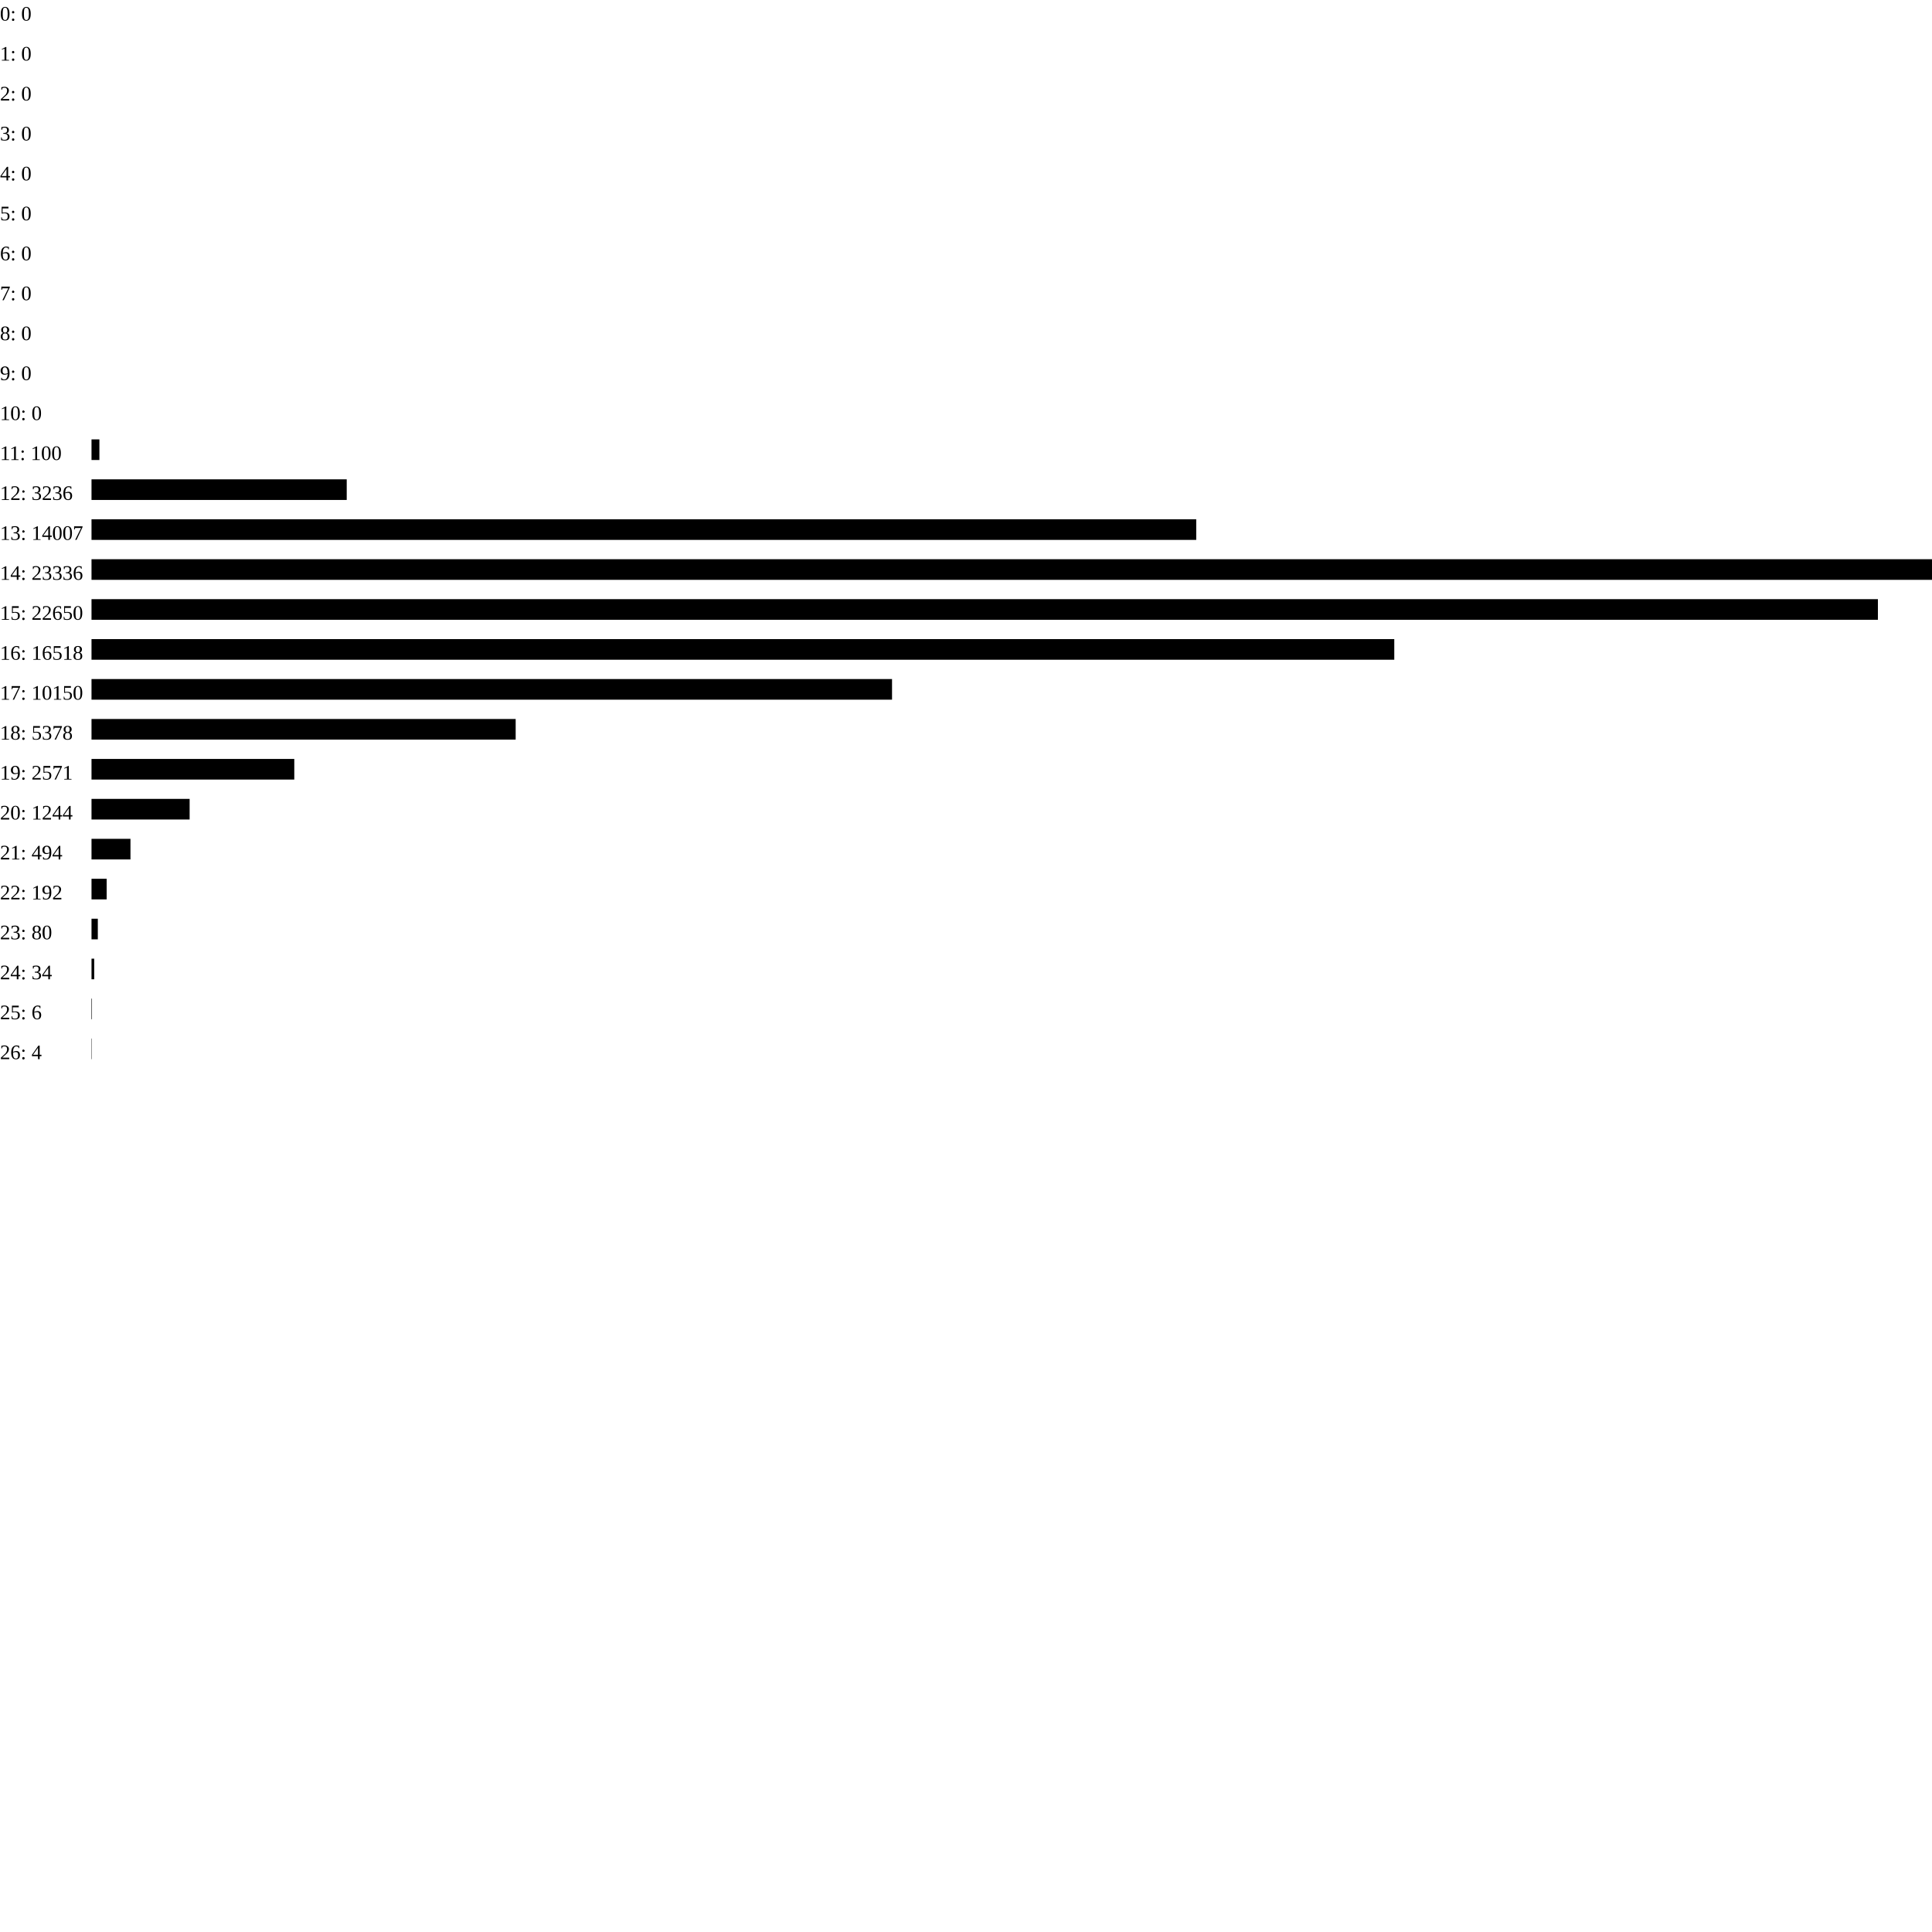
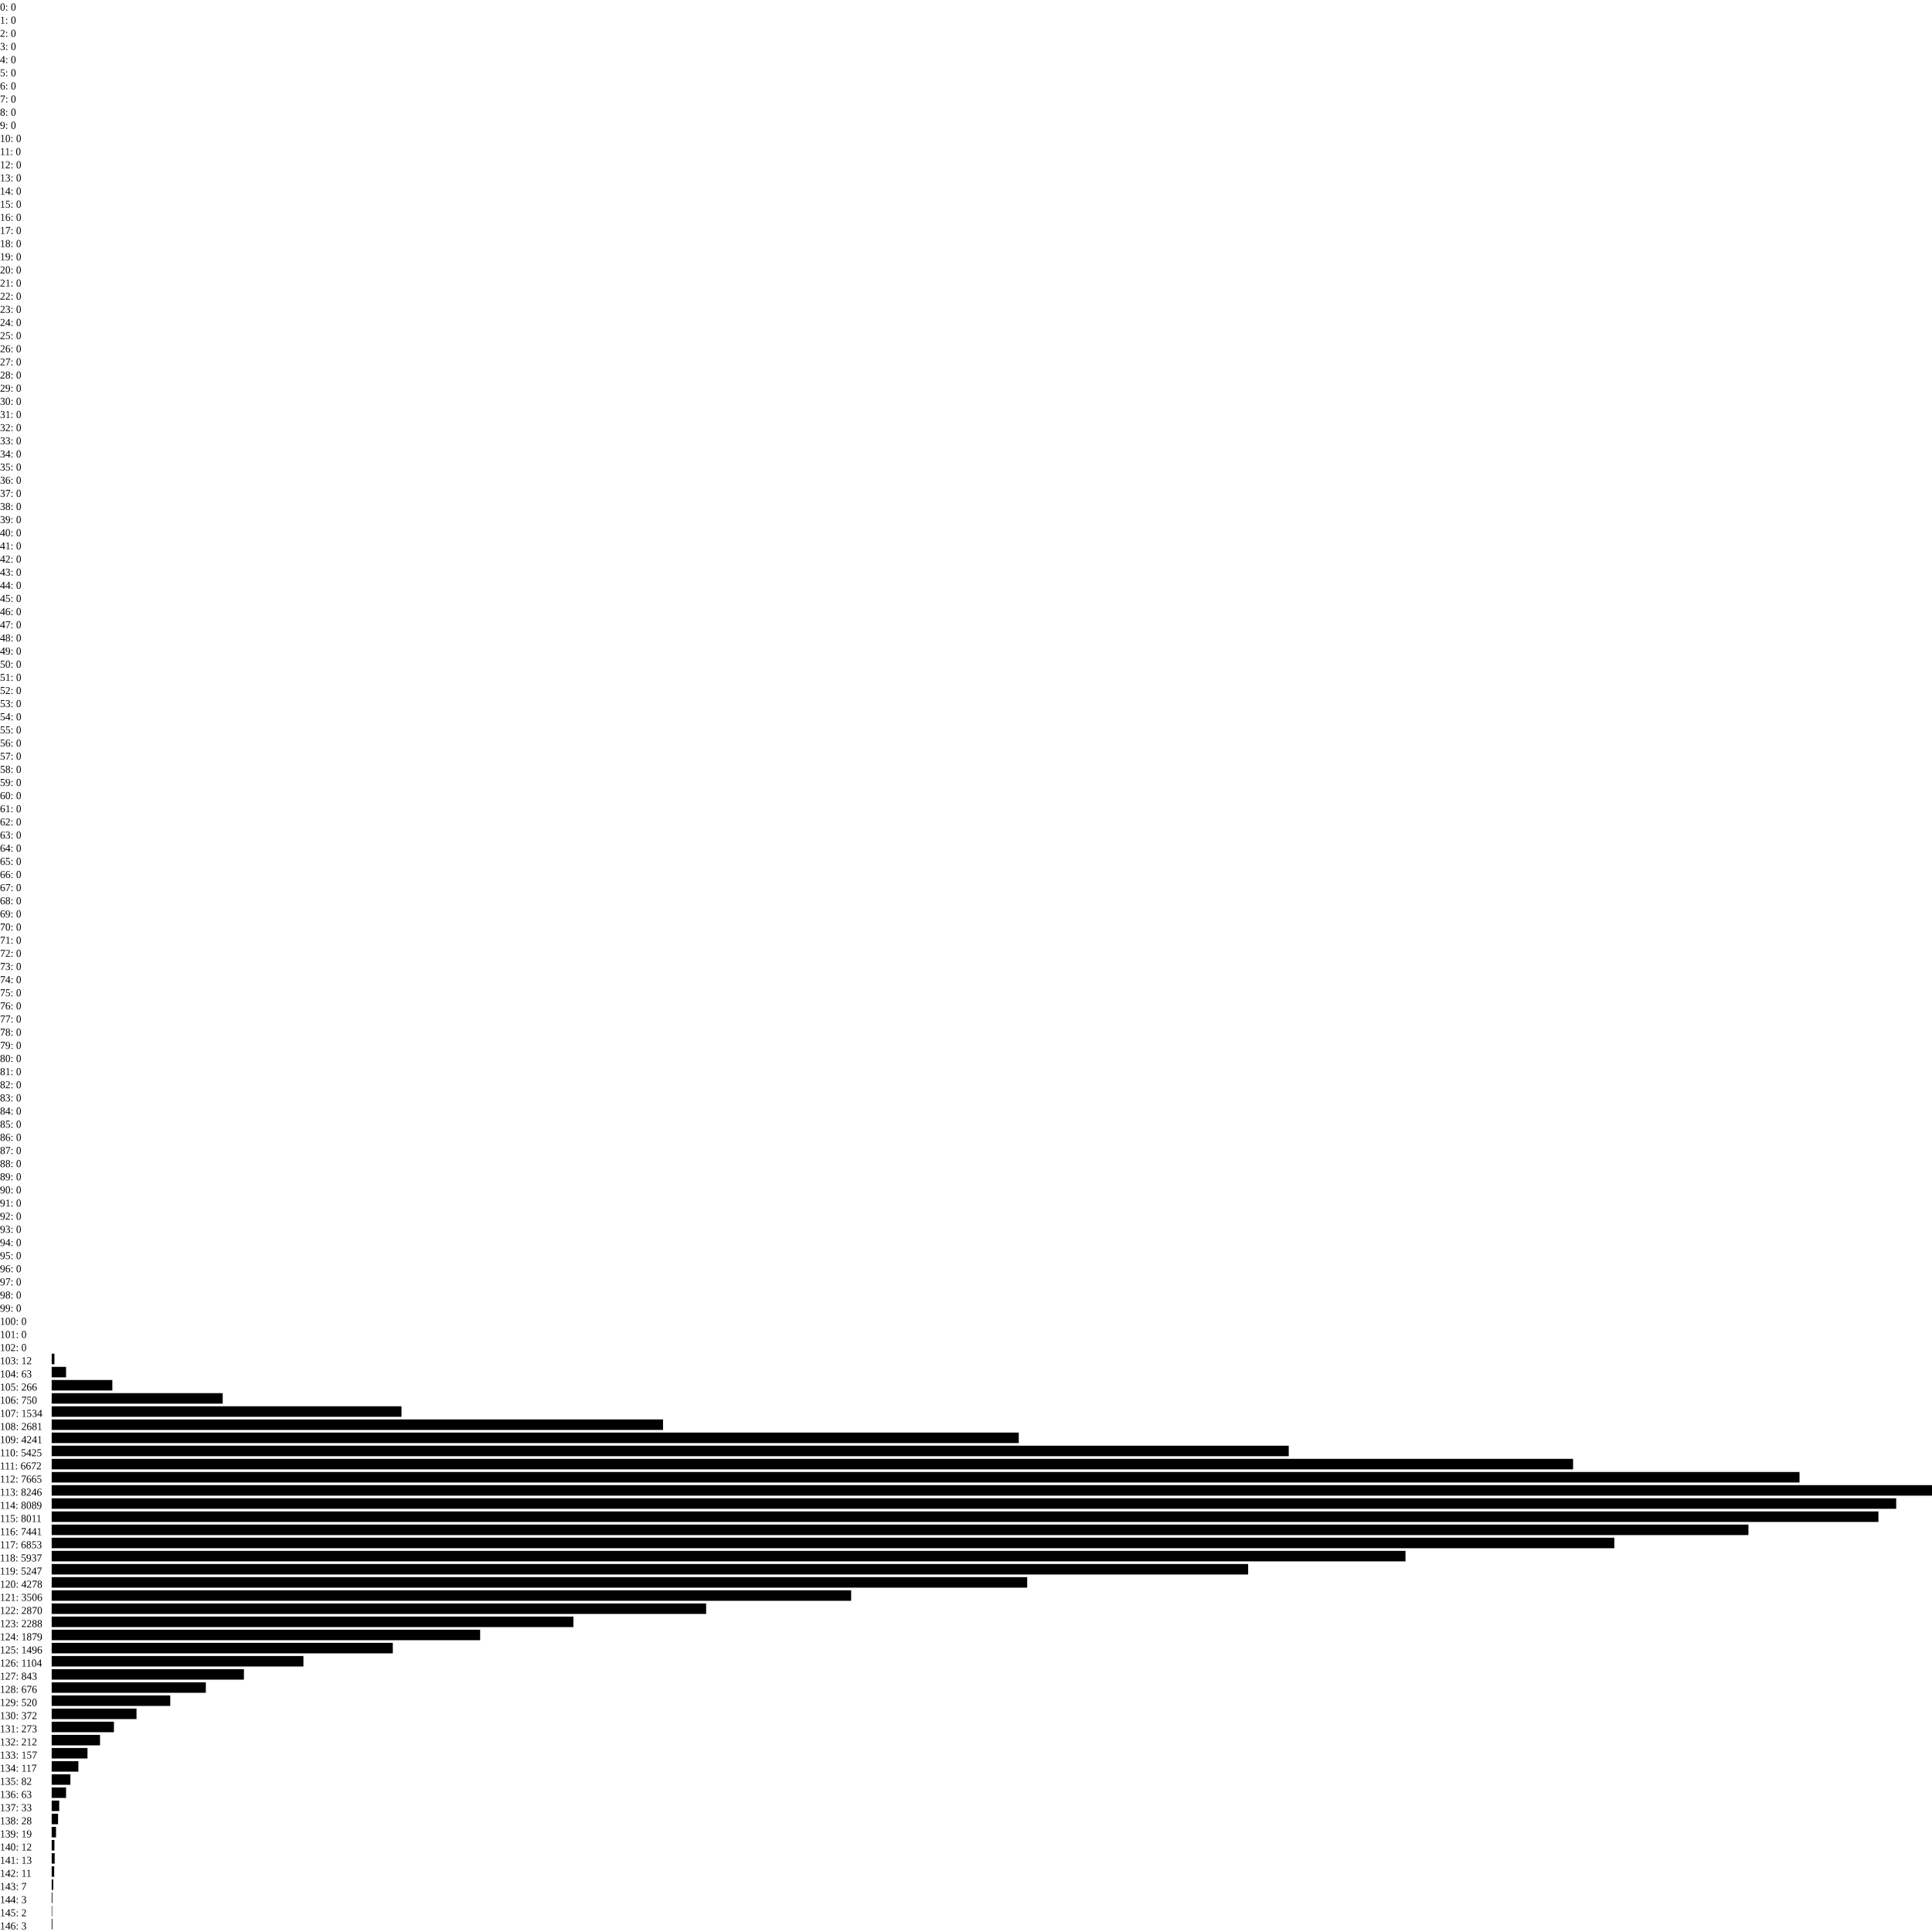
<svg xmlns="http://www.w3.org/2000/svg" viewBox="0 0 200 200" version="1.1">
-   <text y="2.135" x="0" font-size="2.135">0: 0</text>
-   <text y="6.27" x="0" font-size="2.135">1: 0</text>
-   <text y="10.405" x="0" font-size="2.135">2: 0</text>
-   <text y="14.54" x="0" font-size="2.135">3: 0</text>
-   <text y="18.675" x="0" font-size="2.135">4: 0</text>
-   <text y="22.81" x="0" font-size="2.135">5: 0</text>
-   <text y="26.945" x="0" font-size="2.135">6: 0</text>
-   <text y="31.08" x="0" font-size="2.135">7: 0</text>
-   <text y="35.215" x="0" font-size="2.135">8: 0</text>
-   <text y="39.35" x="0" font-size="2.135">9: 0</text>
-   <text y="43.485" x="0" font-size="2.135">10: 0</text>
-   <text y="47.62" x="0" font-size="2.135">11: 100</text>
-   <text y="51.755" x="0" font-size="2.135">12: 3236</text>
-   <text y="55.89" x="0" font-size="2.135">13: 14007</text>
-   <text y="60.025" x="0" font-size="2.135">14: 23336</text>
-   <text y="64.16" x="0" font-size="2.135">15: 22650</text>
-   <text y="68.295" x="0" font-size="2.135">16: 16518</text>
-   <text y="72.43" x="0" font-size="2.135">17: 10150</text>
-   <text y="76.565" x="0" font-size="2.135">18: 5378</text>
-   <text y="80.7" x="0" font-size="2.135">19: 2571</text>
-   <text y="84.835" x="0" font-size="2.135">20: 1244</text>
-   <text y="88.97" x="0" font-size="2.135">21: 494</text>
-   <text y="93.105" x="0" font-size="2.135">22: 192</text>
-   <text y="97.24" x="0" font-size="2.135">23: 80</text>
-   <text y="101.375" x="0" font-size="2.135">24: 34</text>
-   <text y="105.51" x="0" font-size="2.135">25: 6</text>
-   <text y="109.645" x="0" font-size="2.135">26: 4</text>
-   <rect width="0" height="2.135" y="0" x="9.473">0</rect>
-   <rect width="0" height="2.135" y="4.135" x="9.473">0</rect>
-   <rect width="0" height="2.135" y="8.27" x="9.473">0</rect>
-   <rect width="0" height="2.135" y="12.405" x="9.473">0</rect>
-   <rect width="0" height="2.135" y="16.54" x="9.473">0</rect>
-   <rect width="0" height="2.135" y="20.675" x="9.473">0</rect>
-   <rect width="0" height="2.135" y="24.81" x="9.473">0</rect>
-   <rect width="0" height="2.135" y="28.945" x="9.473">0</rect>
-   <rect width="0" height="2.135" y="33.08" x="9.473">0</rect>
-   <rect width="0" height="2.135" y="37.215" x="9.473">0</rect>
-   <rect width="0" height="2.135" y="41.35" x="9.473">0</rect>
-   <rect width="0.816" height="2.135" y="45.485" x="9.473">100</rect>
-   <rect width="26.42" height="2.135" y="49.62" x="9.473">3236</rect>
-   <rect width="114.361" height="2.135" y="53.755" x="9.473">14007</rect>
-   <rect width="190.528" height="2.135" y="57.89" x="9.473">23336</rect>
-   <rect width="184.927" height="2.135" y="62.025" x="9.473">22650</rect>
-   <rect width="134.862" height="2.135" y="66.16" x="9.473">16518</rect>
-   <rect width="82.87" height="2.135" y="70.295" x="9.473">10150</rect>
-   <rect width="43.909" height="2.135" y="74.43" x="9.473">5378</rect>
-   <rect width="20.991" height="2.135" y="78.565" x="9.473">2571</rect>
-   <rect width="10.157" height="2.135" y="82.7" x="9.473">1244</rect>
-   <rect width="4.033" height="2.135" y="86.835" x="9.473">494</rect>
-   <rect width="1.568" height="2.135" y="90.97" x="9.473">192</rect>
-   <rect width="0.653" height="2.135" y="95.105" x="9.473">80</rect>
-   <rect width="0.278" height="2.135" y="99.24" x="9.473">34</rect>
-   <rect width="0.049" height="2.135" y="103.375" x="9.473">6</rect>
-   <rect width="0.033" height="2.135" y="107.51" x="9.473">4</rect>
+   <text y="1.088" x="0" font-size="1.088">0: 0</text>
+   <text y="2.449" x="0" font-size="1.088">1: 0</text>
+   <text y="3.81" x="0" font-size="1.088">2: 0</text>
+   <text y="5.17" x="0" font-size="1.088">3: 0</text>
+   <text y="6.531" x="0" font-size="1.088">4: 0</text>
+   <text y="7.891" x="0" font-size="1.088">5: 0</text>
+   <text y="9.252" x="0" font-size="1.088">6: 0</text>
+   <text y="10.612" x="0" font-size="1.088">7: 0</text>
+   <text y="11.973" x="0" font-size="1.088">8: 0</text>
+   <text y="13.333" x="0" font-size="1.088">9: 0</text>
+   <text y="14.694" x="0" font-size="1.088">10: 0</text>
+   <text y="16.054" x="0" font-size="1.088">11: 0</text>
+   <text y="17.415" x="0" font-size="1.088">12: 0</text>
+   <text y="18.776" x="0" font-size="1.088">13: 0</text>
+   <text y="20.136" x="0" font-size="1.088">14: 0</text>
+   <text y="21.497" x="0" font-size="1.088">15: 0</text>
+   <text y="22.857" x="0" font-size="1.088">16: 0</text>
+   <text y="24.218" x="0" font-size="1.088">17: 0</text>
+   <text y="25.578" x="0" font-size="1.088">18: 0</text>
+   <text y="26.939" x="0" font-size="1.088">19: 0</text>
+   <text y="28.299" x="0" font-size="1.088">20: 0</text>
+   <text y="29.66" x="0" font-size="1.088">21: 0</text>
+   <text y="31.02" x="0" font-size="1.088">22: 0</text>
+   <text y="32.381" x="0" font-size="1.088">23: 0</text>
+   <text y="33.741" x="0" font-size="1.088">24: 0</text>
+   <text y="35.102" x="0" font-size="1.088">25: 0</text>
+   <text y="36.463" x="0" font-size="1.088">26: 0</text>
+   <text y="37.823" x="0" font-size="1.088">27: 0</text>
+   <text y="39.184" x="0" font-size="1.088">28: 0</text>
+   <text y="40.544" x="0" font-size="1.088">29: 0</text>
+   <text y="41.905" x="0" font-size="1.088">30: 0</text>
+   <text y="43.265" x="0" font-size="1.088">31: 0</text>
+   <text y="44.626" x="0" font-size="1.088">32: 0</text>
+   <text y="45.986" x="0" font-size="1.088">33: 0</text>
+   <text y="47.347" x="0" font-size="1.088">34: 0</text>
+   <text y="48.707" x="0" font-size="1.088">35: 0</text>
+   <text y="50.068" x="0" font-size="1.088">36: 0</text>
+   <text y="51.429" x="0" font-size="1.088">37: 0</text>
+   <text y="52.789" x="0" font-size="1.088">38: 0</text>
+   <text y="54.15" x="0" font-size="1.088">39: 0</text>
+   <text y="55.51" x="0" font-size="1.088">40: 0</text>
+   <text y="56.871" x="0" font-size="1.088">41: 0</text>
+   <text y="58.231" x="0" font-size="1.088">42: 0</text>
+   <text y="59.592" x="0" font-size="1.088">43: 0</text>
+   <text y="60.952" x="0" font-size="1.088">44: 0</text>
+   <text y="62.313" x="0" font-size="1.088">45: 0</text>
+   <text y="63.673" x="0" font-size="1.088">46: 0</text>
+   <text y="65.034" x="0" font-size="1.088">47: 0</text>
+   <text y="66.395" x="0" font-size="1.088">48: 0</text>
+   <text y="67.755" x="0" font-size="1.088">49: 0</text>
+   <text y="69.116" x="0" font-size="1.088">50: 0</text>
+   <text y="70.476" x="0" font-size="1.088">51: 0</text>
+   <text y="71.837" x="0" font-size="1.088">52: 0</text>
+   <text y="73.197" x="0" font-size="1.088">53: 0</text>
+   <text y="74.558" x="0" font-size="1.088">54: 0</text>
+   <text y="75.918" x="0" font-size="1.088">55: 0</text>
+   <text y="77.279" x="0" font-size="1.088">56: 0</text>
+   <text y="78.639" x="0" font-size="1.088">57: 0</text>
+   <text y="80" x="0" font-size="1.088">58: 0</text>
+   <text y="81.361" x="0" font-size="1.088">59: 0</text>
+   <text y="82.721" x="0" font-size="1.088">60: 0</text>
+   <text y="84.082" x="0" font-size="1.088">61: 0</text>
+   <text y="85.442" x="0" font-size="1.088">62: 0</text>
+   <text y="86.803" x="0" font-size="1.088">63: 0</text>
+   <text y="88.163" x="0" font-size="1.088">64: 0</text>
+   <text y="89.524" x="0" font-size="1.088">65: 0</text>
+   <text y="90.884" x="0" font-size="1.088">66: 0</text>
+   <text y="92.245" x="0" font-size="1.088">67: 0</text>
+   <text y="93.605" x="0" font-size="1.088">68: 0</text>
+   <text y="94.966" x="0" font-size="1.088">69: 0</text>
+   <text y="96.327" x="0" font-size="1.088">70: 0</text>
+   <text y="97.687" x="0" font-size="1.088">71: 0</text>
+   <text y="99.048" x="0" font-size="1.088">72: 0</text>
+   <text y="100.408" x="0" font-size="1.088">73: 0</text>
+   <text y="101.769" x="0" font-size="1.088">74: 0</text>
+   <text y="103.129" x="0" font-size="1.088">75: 0</text>
+   <text y="104.49" x="0" font-size="1.088">76: 0</text>
+   <text y="105.85" x="0" font-size="1.088">77: 0</text>
+   <text y="107.211" x="0" font-size="1.088">78: 0</text>
+   <text y="108.571" x="0" font-size="1.088">79: 0</text>
+   <text y="109.932" x="0" font-size="1.088">80: 0</text>
+   <text y="111.293" x="0" font-size="1.088">81: 0</text>
+   <text y="112.653" x="0" font-size="1.088">82: 0</text>
+   <text y="114.014" x="0" font-size="1.088">83: 0</text>
+   <text y="115.374" x="0" font-size="1.088">84: 0</text>
+   <text y="116.735" x="0" font-size="1.088">85: 0</text>
+   <text y="118.095" x="0" font-size="1.088">86: 0</text>
+   <text y="119.456" x="0" font-size="1.088">87: 0</text>
+   <text y="120.816" x="0" font-size="1.088">88: 0</text>
+   <text y="122.177" x="0" font-size="1.088">89: 0</text>
+   <text y="123.537" x="0" font-size="1.088">90: 0</text>
+   <text y="124.898" x="0" font-size="1.088">91: 0</text>
+   <text y="126.259" x="0" font-size="1.088">92: 0</text>
+   <text y="127.619" x="0" font-size="1.088">93: 0</text>
+   <text y="128.98" x="0" font-size="1.088">94: 0</text>
+   <text y="130.34" x="0" font-size="1.088">95: 0</text>
+   <text y="131.701" x="0" font-size="1.088">96: 0</text>
+   <text y="133.061" x="0" font-size="1.088">97: 0</text>
+   <text y="134.422" x="0" font-size="1.088">98: 0</text>
+   <text y="135.782" x="0" font-size="1.088">99: 0</text>
+   <text y="137.143" x="0" font-size="1.088">100: 0</text>
+   <text y="138.503" x="0" font-size="1.088">101: 0</text>
+   <text y="139.864" x="0" font-size="1.088">102: 0</text>
+   <text y="141.224" x="0" font-size="1.088">103: 12</text>
+   <text y="142.585" x="0" font-size="1.088">104: 63</text>
+   <text y="143.946" x="0" font-size="1.088">105: 266</text>
+   <text y="145.306" x="0" font-size="1.088">106: 750</text>
+   <text y="146.667" x="0" font-size="1.088">107: 1534</text>
+   <text y="148.027" x="0" font-size="1.088">108: 2681</text>
+   <text y="149.388" x="0" font-size="1.088">109: 4241</text>
+   <text y="150.748" x="0" font-size="1.088">110: 5425</text>
+   <text y="152.109" x="0" font-size="1.088">111: 6672</text>
+   <text y="153.469" x="0" font-size="1.088">112: 7665</text>
+   <text y="154.83" x="0" font-size="1.088">113: 8246</text>
+   <text y="156.19" x="0" font-size="1.088">114: 8089</text>
+   <text y="157.551" x="0" font-size="1.088">115: 8011</text>
+   <text y="158.912" x="0" font-size="1.088">116: 7441</text>
+   <text y="160.272" x="0" font-size="1.088">117: 6853</text>
+   <text y="161.633" x="0" font-size="1.088">118: 5937</text>
+   <text y="162.993" x="0" font-size="1.088">119: 5247</text>
+   <text y="164.354" x="0" font-size="1.088">120: 4278</text>
+   <text y="165.714" x="0" font-size="1.088">121: 3506</text>
+   <text y="167.075" x="0" font-size="1.088">122: 2870</text>
+   <text y="168.435" x="0" font-size="1.088">123: 2288</text>
+   <text y="169.796" x="0" font-size="1.088">124: 1879</text>
+   <text y="171.156" x="0" font-size="1.088">125: 1496</text>
+   <text y="172.517" x="0" font-size="1.088">126: 1104</text>
+   <text y="173.878" x="0" font-size="1.088">127: 843</text>
+   <text y="175.238" x="0" font-size="1.088">128: 676</text>
+   <text y="176.599" x="0" font-size="1.088">129: 520</text>
+   <text y="177.959" x="0" font-size="1.088">130: 372</text>
+   <text y="179.32" x="0" font-size="1.088">131: 273</text>
+   <text y="180.68" x="0" font-size="1.088">132: 212</text>
+   <text y="182.041" x="0" font-size="1.088">133: 157</text>
+   <text y="183.401" x="0" font-size="1.088">134: 117</text>
+   <text y="184.762" x="0" font-size="1.088">135: 82</text>
+   <text y="186.122" x="0" font-size="1.088">136: 63</text>
+   <text y="187.483" x="0" font-size="1.088">137: 33</text>
+   <text y="188.844" x="0" font-size="1.088">138: 28</text>
+   <text y="190.204" x="0" font-size="1.088">139: 19</text>
+   <text y="191.565" x="0" font-size="1.088">140: 12</text>
+   <text y="192.925" x="0" font-size="1.088">141: 13</text>
+   <text y="194.286" x="0" font-size="1.088">142: 11</text>
+   <text y="195.646" x="0" font-size="1.088">143: 7</text>
+   <text y="197.007" x="0" font-size="1.088">144: 3</text>
+   <text y="198.367" x="0" font-size="1.088">145: 2</text>
+   <text y="199.728" x="0" font-size="1.088">146: 3</text>
+   <rect width="0" height="1.088" y="0" x="5.351">0</rect>
+   <rect width="0" height="1.088" y="1.361" x="5.351">0</rect>
+   <rect width="0" height="1.088" y="2.721" x="5.351">0</rect>
+   <rect width="0" height="1.088" y="4.082" x="5.351">0</rect>
+   <rect width="0" height="1.088" y="5.442" x="5.351">0</rect>
+   <rect width="0" height="1.088" y="6.803" x="5.351">0</rect>
+   <rect width="0" height="1.088" y="8.163" x="5.351">0</rect>
+   <rect width="0" height="1.088" y="9.524" x="5.351">0</rect>
+   <rect width="0" height="1.088" y="10.884" x="5.351">0</rect>
+   <rect width="0" height="1.088" y="12.245" x="5.351">0</rect>
+   <rect width="0" height="1.088" y="13.605" x="5.351">0</rect>
+   <rect width="0" height="1.088" y="14.966" x="5.351">0</rect>
+   <rect width="0" height="1.088" y="16.327" x="5.351">0</rect>
+   <rect width="0" height="1.088" y="17.687" x="5.351">0</rect>
+   <rect width="0" height="1.088" y="19.048" x="5.351">0</rect>
+   <rect width="0" height="1.088" y="20.408" x="5.351">0</rect>
+   <rect width="0" height="1.088" y="21.769" x="5.351">0</rect>
+   <rect width="0" height="1.088" y="23.129" x="5.351">0</rect>
+   <rect width="0" height="1.088" y="24.49" x="5.351">0</rect>
+   <rect width="0" height="1.088" y="25.85" x="5.351">0</rect>
+   <rect width="0" height="1.088" y="27.211" x="5.351">0</rect>
+   <rect width="0" height="1.088" y="28.571" x="5.351">0</rect>
+   <rect width="0" height="1.088" y="29.932" x="5.351">0</rect>
+   <rect width="0" height="1.088" y="31.293" x="5.351">0</rect>
+   <rect width="0" height="1.088" y="32.653" x="5.351">0</rect>
+   <rect width="0" height="1.088" y="34.014" x="5.351">0</rect>
+   <rect width="0" height="1.088" y="35.374" x="5.351">0</rect>
+   <rect width="0" height="1.088" y="36.735" x="5.351">0</rect>
+   <rect width="0" height="1.088" y="38.095" x="5.351">0</rect>
+   <rect width="0" height="1.088" y="39.456" x="5.351">0</rect>
+   <rect width="0" height="1.088" y="40.816" x="5.351">0</rect>
+   <rect width="0" height="1.088" y="42.177" x="5.351">0</rect>
+   <rect width="0" height="1.088" y="43.537" x="5.351">0</rect>
+   <rect width="0" height="1.088" y="44.898" x="5.351">0</rect>
+   <rect width="0" height="1.088" y="46.259" x="5.351">0</rect>
+   <rect width="0" height="1.088" y="47.619" x="5.351">0</rect>
+   <rect width="0" height="1.088" y="48.98" x="5.351">0</rect>
+   <rect width="0" height="1.088" y="50.34" x="5.351">0</rect>
+   <rect width="0" height="1.088" y="51.701" x="5.351">0</rect>
+   <rect width="0" height="1.088" y="53.061" x="5.351">0</rect>
+   <rect width="0" height="1.088" y="54.422" x="5.351">0</rect>
+   <rect width="0" height="1.088" y="55.782" x="5.351">0</rect>
+   <rect width="0" height="1.088" y="57.143" x="5.351">0</rect>
+   <rect width="0" height="1.088" y="58.503" x="5.351">0</rect>
+   <rect width="0" height="1.088" y="59.864" x="5.351">0</rect>
+   <rect width="0" height="1.088" y="61.224" x="5.351">0</rect>
+   <rect width="0" height="1.088" y="62.585" x="5.351">0</rect>
+   <rect width="0" height="1.088" y="63.946" x="5.351">0</rect>
+   <rect width="0" height="1.088" y="65.306" x="5.351">0</rect>
+   <rect width="0" height="1.088" y="66.667" x="5.351">0</rect>
+   <rect width="0" height="1.088" y="68.027" x="5.351">0</rect>
+   <rect width="0" height="1.088" y="69.388" x="5.351">0</rect>
+   <rect width="0" height="1.088" y="70.748" x="5.351">0</rect>
+   <rect width="0" height="1.088" y="72.109" x="5.351">0</rect>
+   <rect width="0" height="1.088" y="73.469" x="5.351">0</rect>
+   <rect width="0" height="1.088" y="74.83" x="5.351">0</rect>
+   <rect width="0" height="1.088" y="76.19" x="5.351">0</rect>
+   <rect width="0" height="1.088" y="77.551" x="5.351">0</rect>
+   <rect width="0" height="1.088" y="78.912" x="5.351">0</rect>
+   <rect width="0" height="1.088" y="80.272" x="5.351">0</rect>
+   <rect width="0" height="1.088" y="81.633" x="5.351">0</rect>
+   <rect width="0" height="1.088" y="82.993" x="5.351">0</rect>
+   <rect width="0" height="1.088" y="84.354" x="5.351">0</rect>
+   <rect width="0" height="1.088" y="85.714" x="5.351">0</rect>
+   <rect width="0" height="1.088" y="87.075" x="5.351">0</rect>
+   <rect width="0" height="1.088" y="88.435" x="5.351">0</rect>
+   <rect width="0" height="1.088" y="89.796" x="5.351">0</rect>
+   <rect width="0" height="1.088" y="91.156" x="5.351">0</rect>
+   <rect width="0" height="1.088" y="92.517" x="5.351">0</rect>
+   <rect width="0" height="1.088" y="93.878" x="5.351">0</rect>
+   <rect width="0" height="1.088" y="95.238" x="5.351">0</rect>
+   <rect width="0" height="1.088" y="96.599" x="5.351">0</rect>
+   <rect width="0" height="1.088" y="97.959" x="5.351">0</rect>
+   <rect width="0" height="1.088" y="99.32" x="5.351">0</rect>
+   <rect width="0" height="1.088" y="100.68" x="5.351">0</rect>
+   <rect width="0" height="1.088" y="102.041" x="5.351">0</rect>
+   <rect width="0" height="1.088" y="103.401" x="5.351">0</rect>
+   <rect width="0" height="1.088" y="104.762" x="5.351">0</rect>
+   <rect width="0" height="1.088" y="106.122" x="5.351">0</rect>
+   <rect width="0" height="1.088" y="107.483" x="5.351">0</rect>
+   <rect width="0" height="1.088" y="108.844" x="5.351">0</rect>
+   <rect width="0" height="1.088" y="110.204" x="5.351">0</rect>
+   <rect width="0" height="1.088" y="111.565" x="5.351">0</rect>
+   <rect width="0" height="1.088" y="112.925" x="5.351">0</rect>
+   <rect width="0" height="1.088" y="114.286" x="5.351">0</rect>
+   <rect width="0" height="1.088" y="115.646" x="5.351">0</rect>
+   <rect width="0" height="1.088" y="117.007" x="5.351">0</rect>
+   <rect width="0" height="1.088" y="118.367" x="5.351">0</rect>
+   <rect width="0" height="1.088" y="119.728" x="5.351">0</rect>
+   <rect width="0" height="1.088" y="121.088" x="5.351">0</rect>
+   <rect width="0" height="1.088" y="122.449" x="5.351">0</rect>
+   <rect width="0" height="1.088" y="123.81" x="5.351">0</rect>
+   <rect width="0" height="1.088" y="125.17" x="5.351">0</rect>
+   <rect width="0" height="1.088" y="126.531" x="5.351">0</rect>
+   <rect width="0" height="1.088" y="127.891" x="5.351">0</rect>
+   <rect width="0" height="1.088" y="129.252" x="5.351">0</rect>
+   <rect width="0" height="1.088" y="130.612" x="5.351">0</rect>
+   <rect width="0" height="1.088" y="131.973" x="5.351">0</rect>
+   <rect width="0" height="1.088" y="133.333" x="5.351">0</rect>
+   <rect width="0" height="1.088" y="134.694" x="5.351">0</rect>
+   <rect width="0" height="1.088" y="136.054" x="5.351">0</rect>
+   <rect width="0" height="1.088" y="137.415" x="5.351">0</rect>
+   <rect width="0" height="1.088" y="138.776" x="5.351">0</rect>
+   <rect width="0.283" height="1.088" y="140.136" x="5.351">12</rect>
+   <rect width="1.487" height="1.088" y="141.497" x="5.351">63</rect>
+   <rect width="6.279" height="1.088" y="142.857" x="5.351">266</rect>
+   <rect width="17.704" height="1.088" y="144.218" x="5.351">750</rect>
+   <rect width="36.21" height="1.088" y="145.578" x="5.351">1534</rect>
+   <rect width="63.286" height="1.088" y="146.939" x="5.351">2681</rect>
+   <rect width="100.11" height="1.088" y="148.299" x="5.351">4241</rect>
+   <rect width="128.058" height="1.088" y="149.66" x="5.351">5425</rect>
+   <rect width="157.494" height="1.088" y="151.02" x="5.351">6672</rect>
+   <rect width="180.934" height="1.088" y="152.381" x="5.351">7665</rect>
+   <rect width="194.649" height="1.088" y="153.741" x="5.351">8246</rect>
+   <rect width="190.943" height="1.088" y="155.102" x="5.351">8089</rect>
+   <rect width="189.101" height="1.088" y="156.463" x="5.351">8011</rect>
+   <rect width="175.646" height="1.088" y="157.823" x="5.351">7441</rect>
+   <rect width="161.766" height="1.088" y="159.184" x="5.351">6853</rect>
+   <rect width="140.144" height="1.088" y="160.544" x="5.351">5937</rect>
+   <rect width="123.857" height="1.088" y="161.905" x="5.351">5247</rect>
+   <rect width="100.983" height="1.088" y="163.265" x="5.351">4278</rect>
+   <rect width="82.76" height="1.088" y="164.626" x="5.351">3506</rect>
+   <rect width="67.747" height="1.088" y="165.986" x="5.351">2870</rect>
+   <rect width="54.009" height="1.088" y="167.347" x="5.351">2288</rect>
+   <rect width="44.354" height="1.088" y="168.707" x="5.351">1879</rect>
+   <rect width="35.313" height="1.088" y="170.068" x="5.351">1496</rect>
+   <rect width="26.06" height="1.088" y="171.429" x="5.351">1104</rect>
+   <rect width="19.899" height="1.088" y="172.789" x="5.351">843</rect>
+   <rect width="15.957" height="1.088" y="174.15" x="5.351">676</rect>
+   <rect width="12.275" height="1.088" y="175.51" x="5.351">520</rect>
+   <rect width="8.781" height="1.088" y="176.871" x="5.351">372</rect>
+   <rect width="6.444" height="1.088" y="178.231" x="5.351">273</rect>
+   <rect width="5.004" height="1.088" y="179.592" x="5.351">212</rect>
+   <rect width="3.706" height="1.088" y="180.952" x="5.351">157</rect>
+   <rect width="2.762" height="1.088" y="182.313" x="5.351">117</rect>
+   <rect width="1.936" height="1.088" y="183.673" x="5.351">82</rect>
+   <rect width="1.487" height="1.088" y="185.034" x="5.351">63</rect>
+   <rect width="0.779" height="1.088" y="186.395" x="5.351">33</rect>
+   <rect width="0.661" height="1.088" y="187.755" x="5.351">28</rect>
+   <rect width="0.448" height="1.088" y="189.116" x="5.351">19</rect>
+   <rect width="0.283" height="1.088" y="190.476" x="5.351">12</rect>
+   <rect width="0.307" height="1.088" y="191.837" x="5.351">13</rect>
+   <rect width="0.26" height="1.088" y="193.197" x="5.351">11</rect>
+   <rect width="0.165" height="1.088" y="194.558" x="5.351">7</rect>
+   <rect width="0.071" height="1.088" y="195.918" x="5.351">3</rect>
+   <rect width="0.047" height="1.088" y="197.279" x="5.351">2</rect>
+   <rect width="0.071" height="1.088" y="198.639" x="5.351">3</rect>
</svg>
